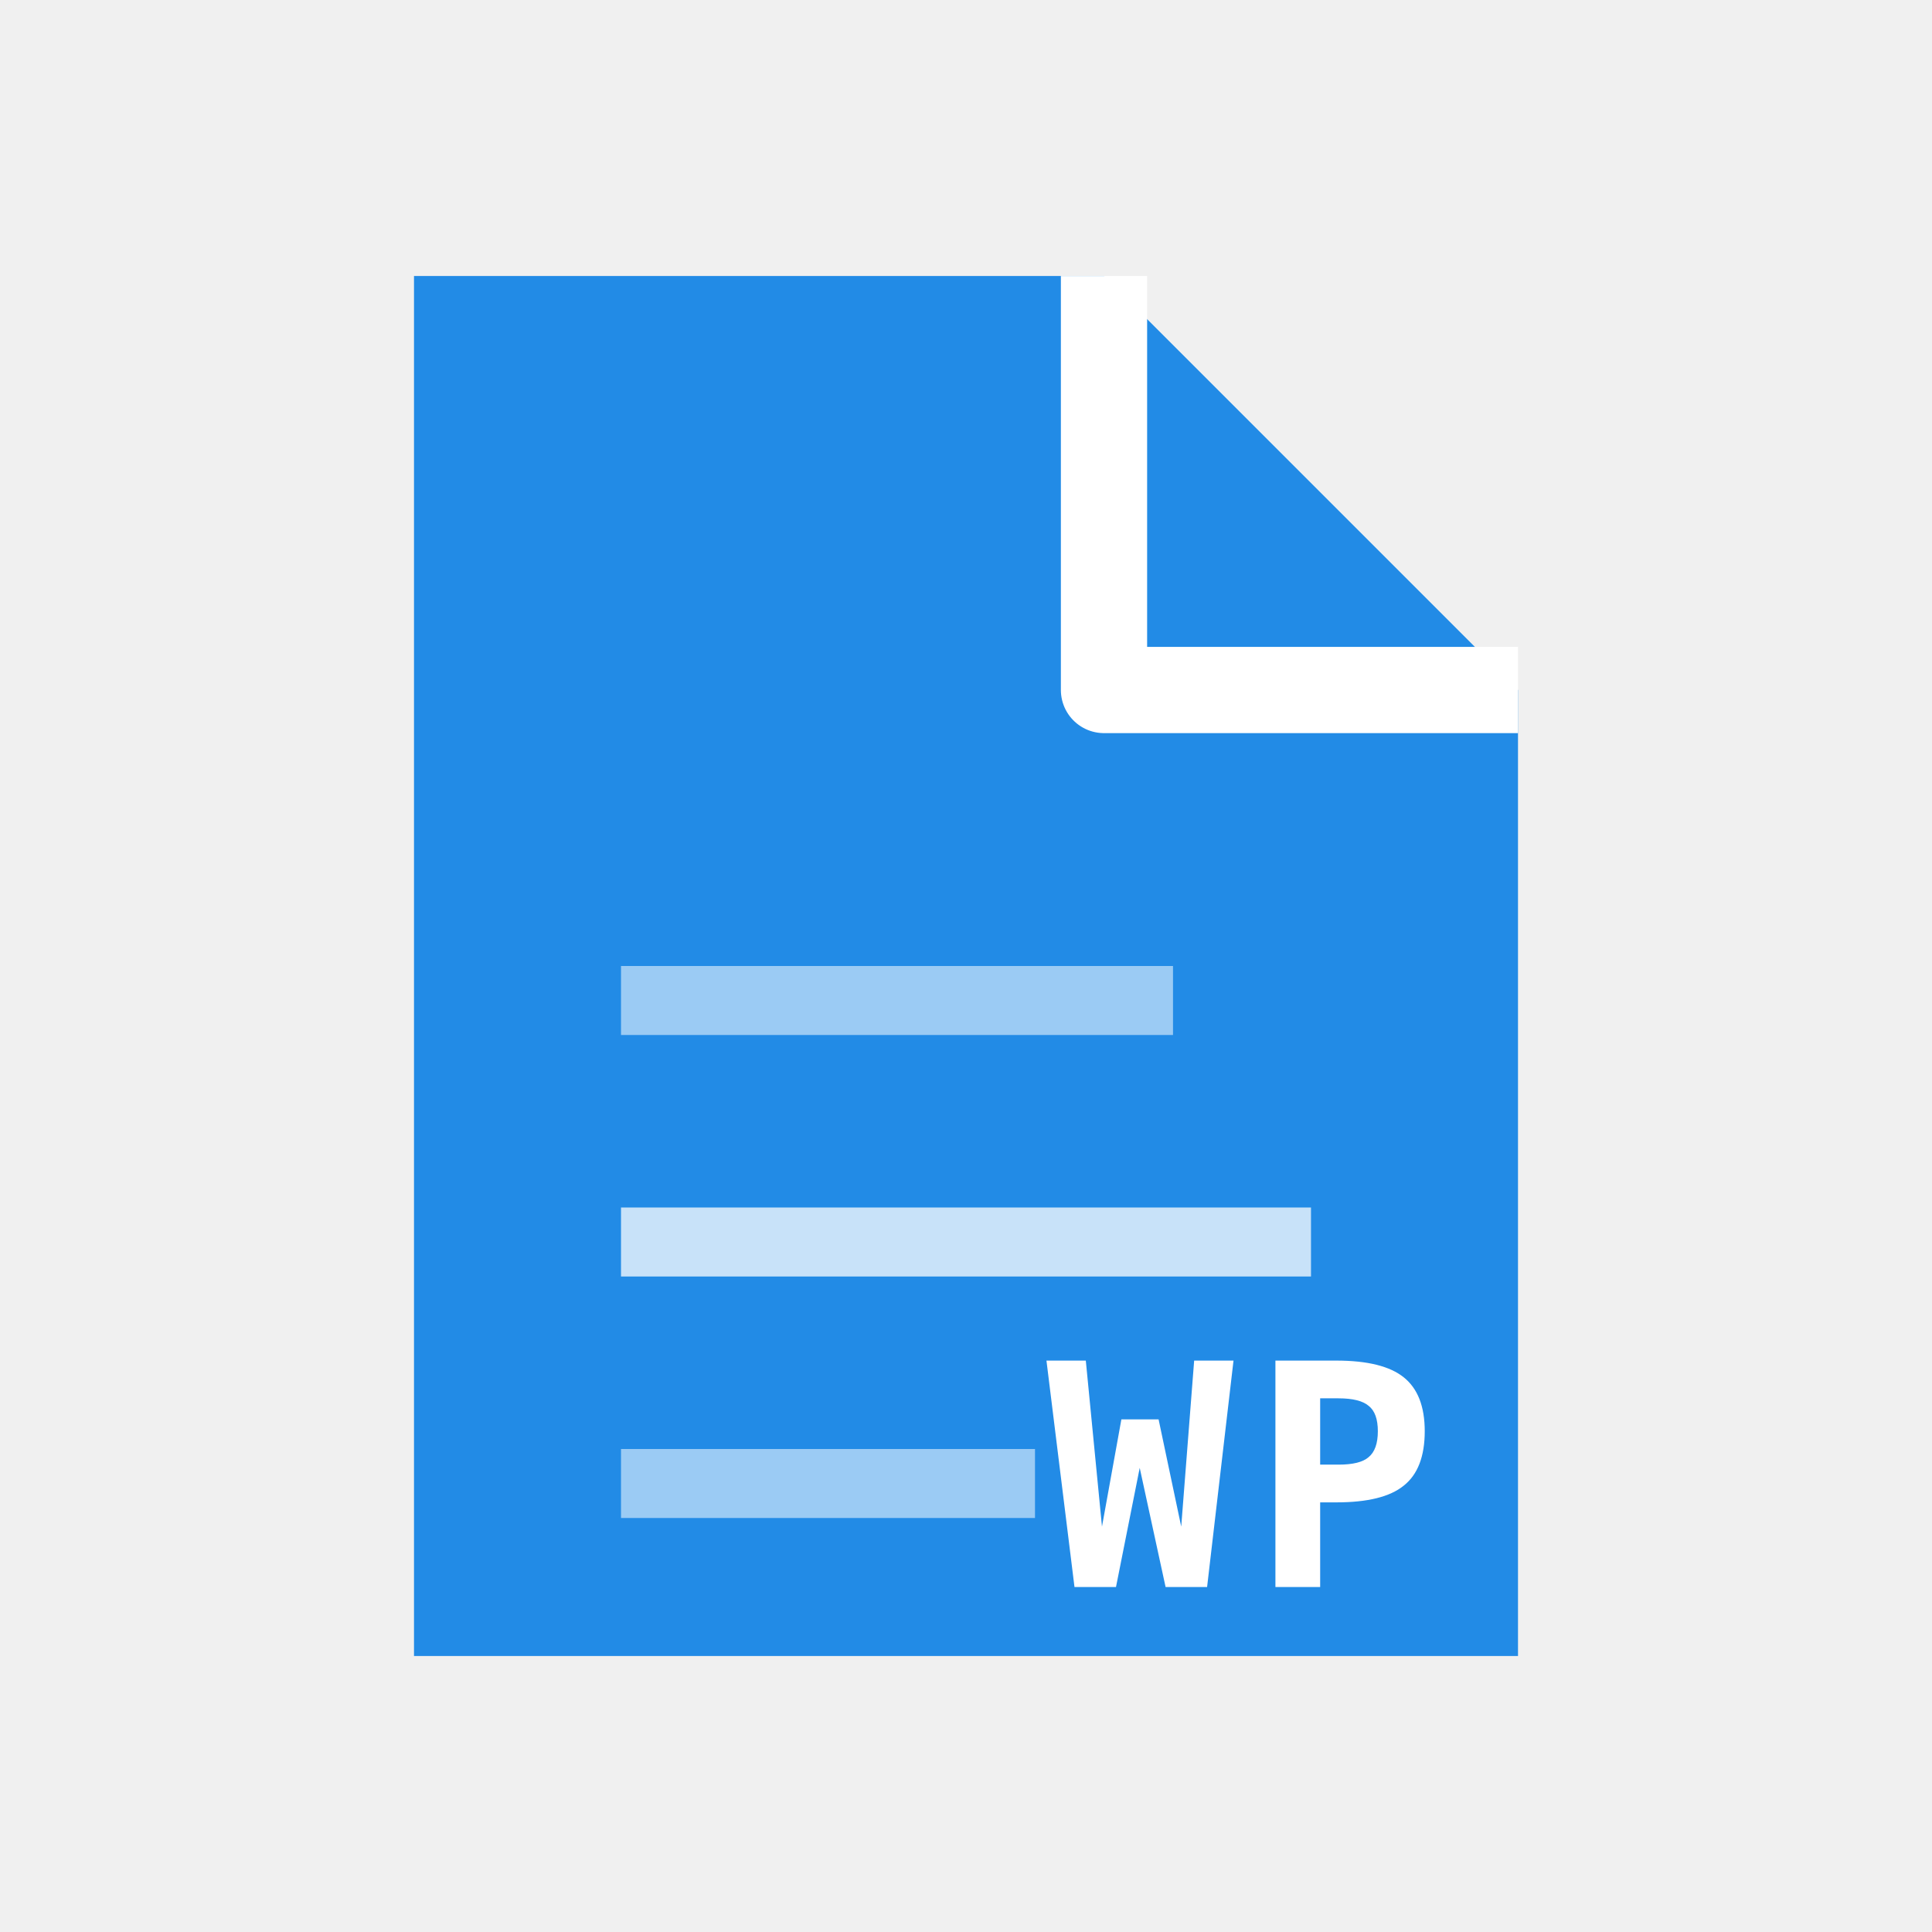
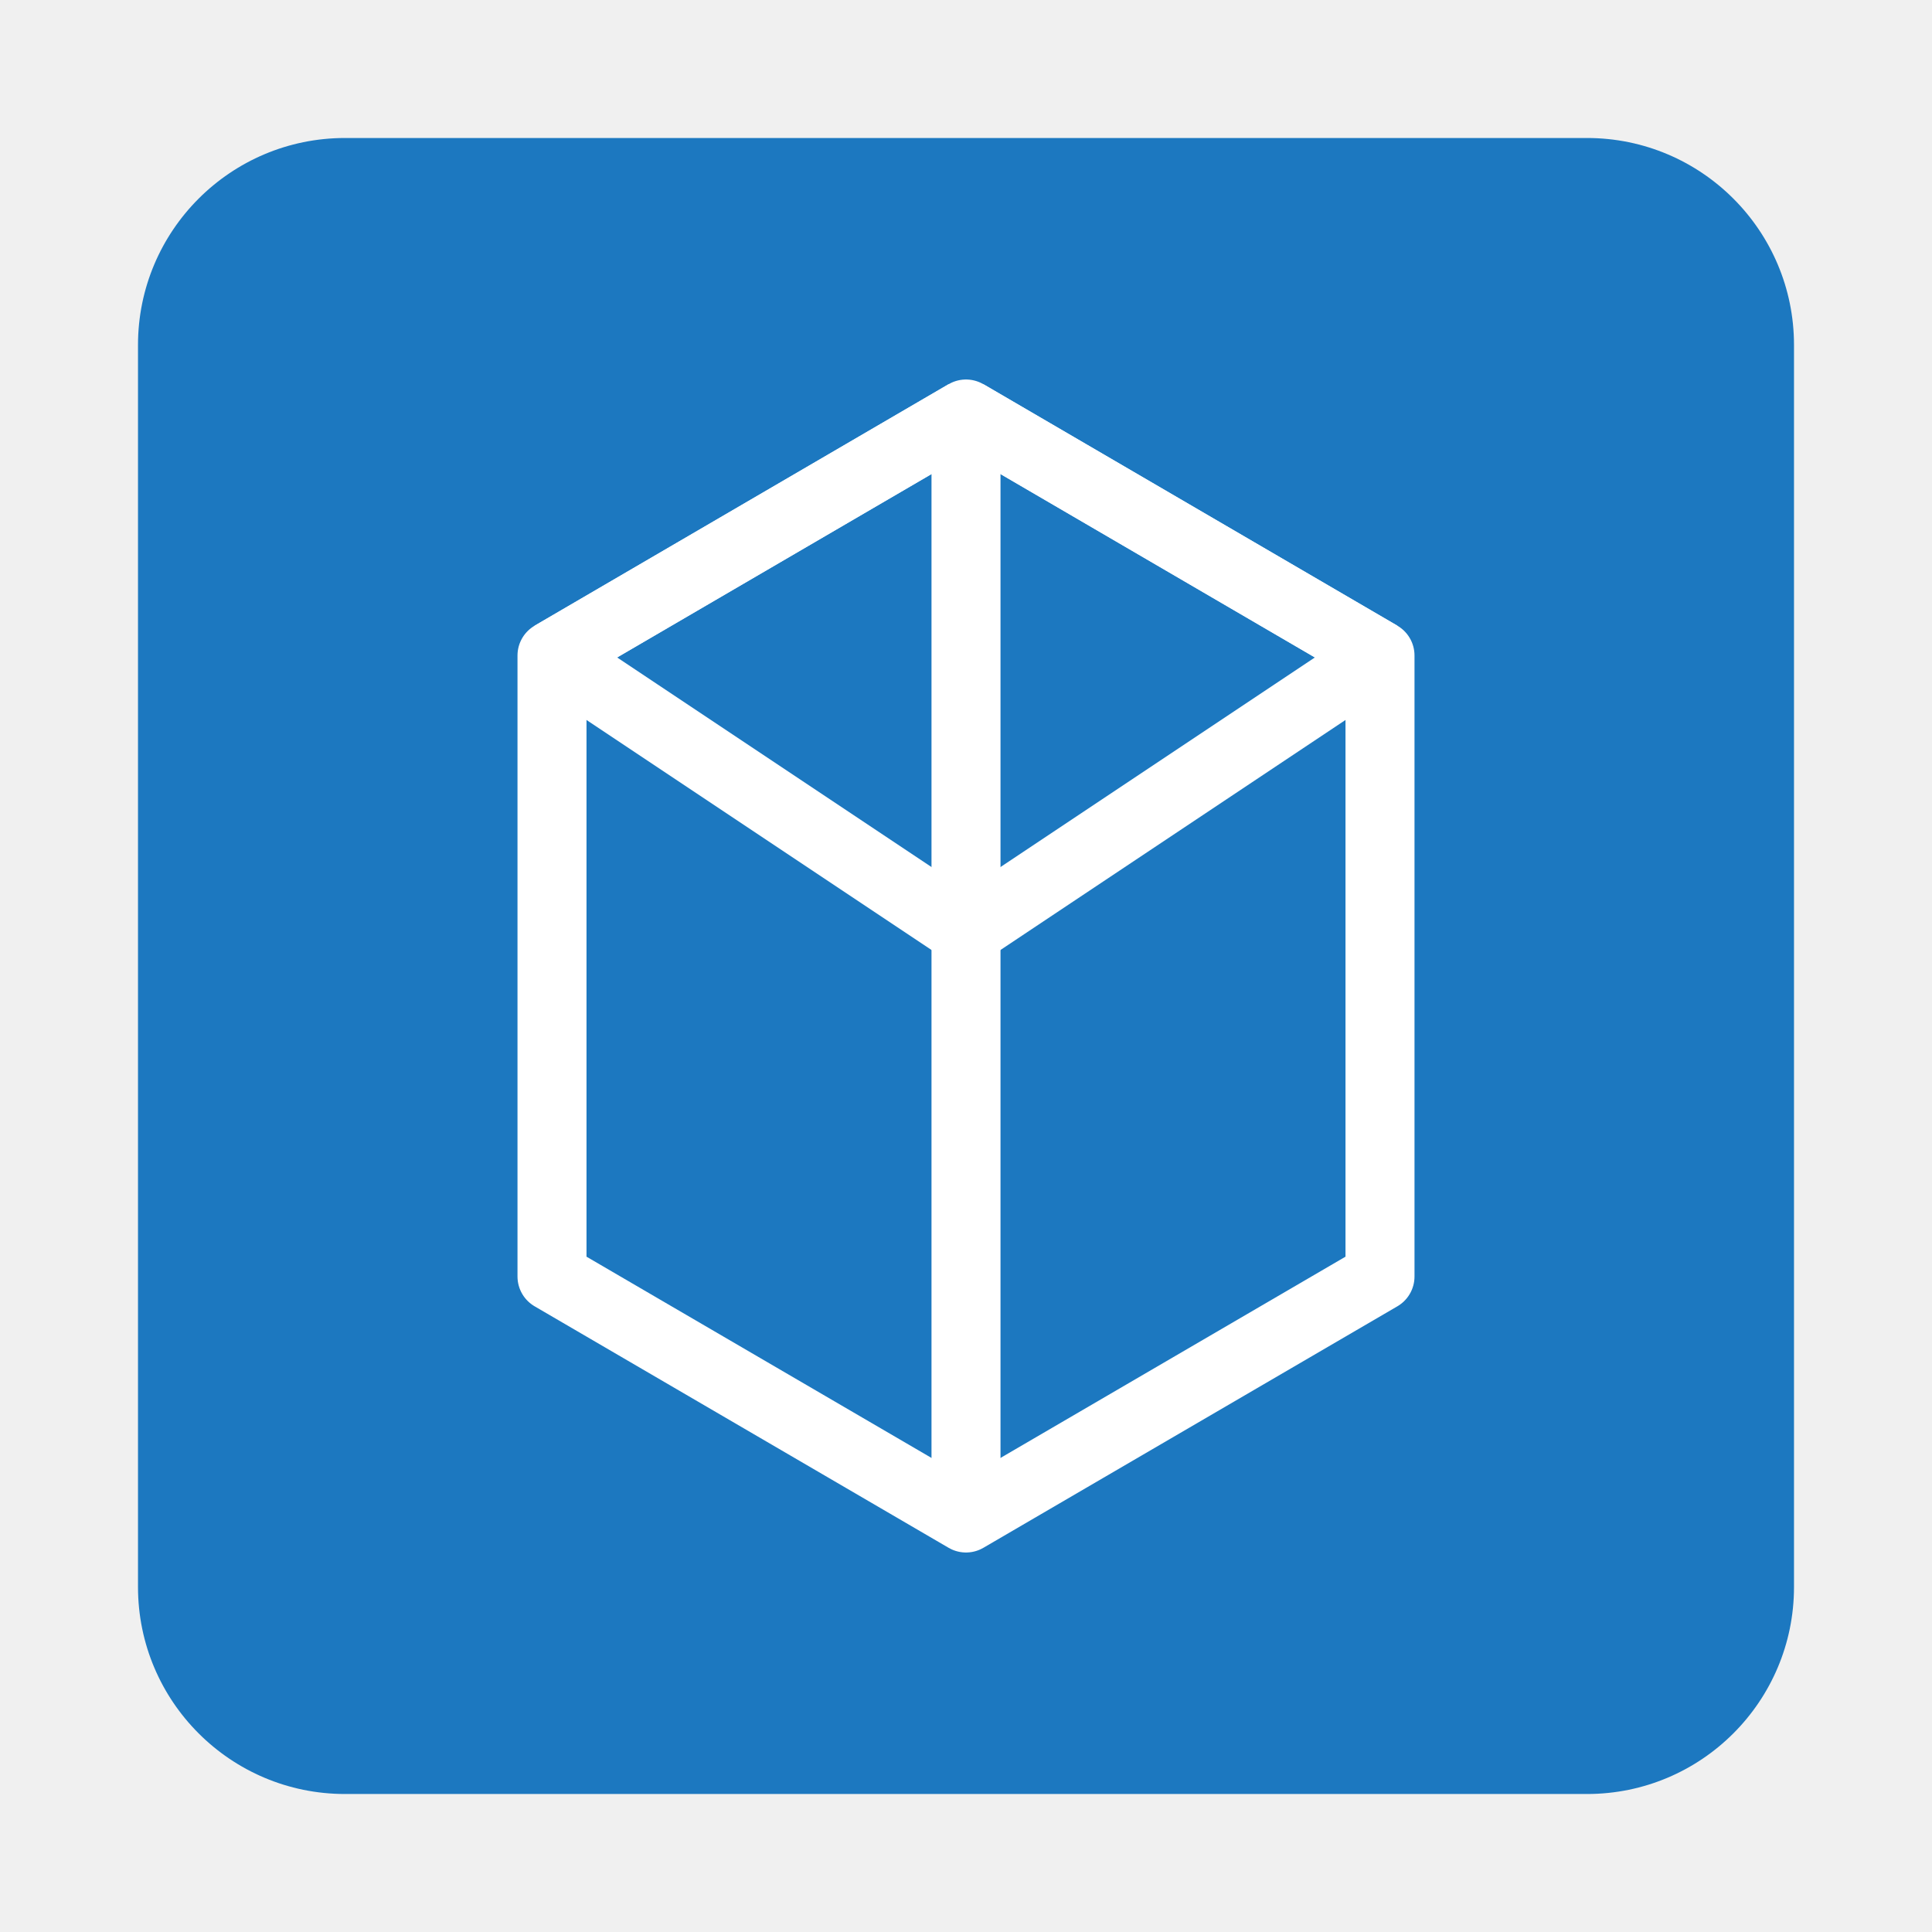
<svg xmlns="http://www.w3.org/2000/svg" viewBox="0 0 56 56" width="56" height="56">
-   <path d="M 12 8 L 32 8 L 44 20 L 44 48 L 12 48 Z" fill="#228BE6" />
-   <path d="M 32 8 L 32 20 L 44 20" fill="none" stroke="#ffffff" stroke-width="2.5" stroke-linejoin="round" />
-   <rect x="18" y="28" width="16" height="2" fill="#ffffff" opacity="0.55" />
-   <rect x="18" y="35" width="20" height="2" fill="#ffffff" opacity="0.75" />
-   <rect x="18" y="42" width="12" height="2" fill="#ffffff" opacity="0.55" />
-   <text x="36" y="46" font-family="ui-monospace, SFMono-Regular, Consolas, Menlo, monospace" font-size="9" font-weight="700" fill="#ffffff" text-anchor="middle" letter-spacing="0.5">WP</text>
+   <rect x="4" y="4" width="48" height="48" rx="6" fill="#1C78C0" />
+   <path d="M 28 12 L 40 19 L 40 37 L 28 44 L 16 37 L 16 19 Z" fill="none" stroke="#ffffff" stroke-width="2" stroke-linejoin="round" />
+   <line x1="28" y1="12" x2="28" y2="44" stroke="#ffffff" stroke-width="2" />
+   <line x1="28" y1="12" x2="16" y2="19" stroke="#ffffff" stroke-width="2" />
+   <line x1="28" y1="12" x2="40" y2="19" stroke="#ffffff" stroke-width="2" />
+   <line x1="16" y1="19" x2="28" y2="27" stroke="#ffffff" stroke-width="2" />
+   <line x1="40" y1="19" x2="28" y2="27" stroke="#ffffff" stroke-width="2" />
</svg>
